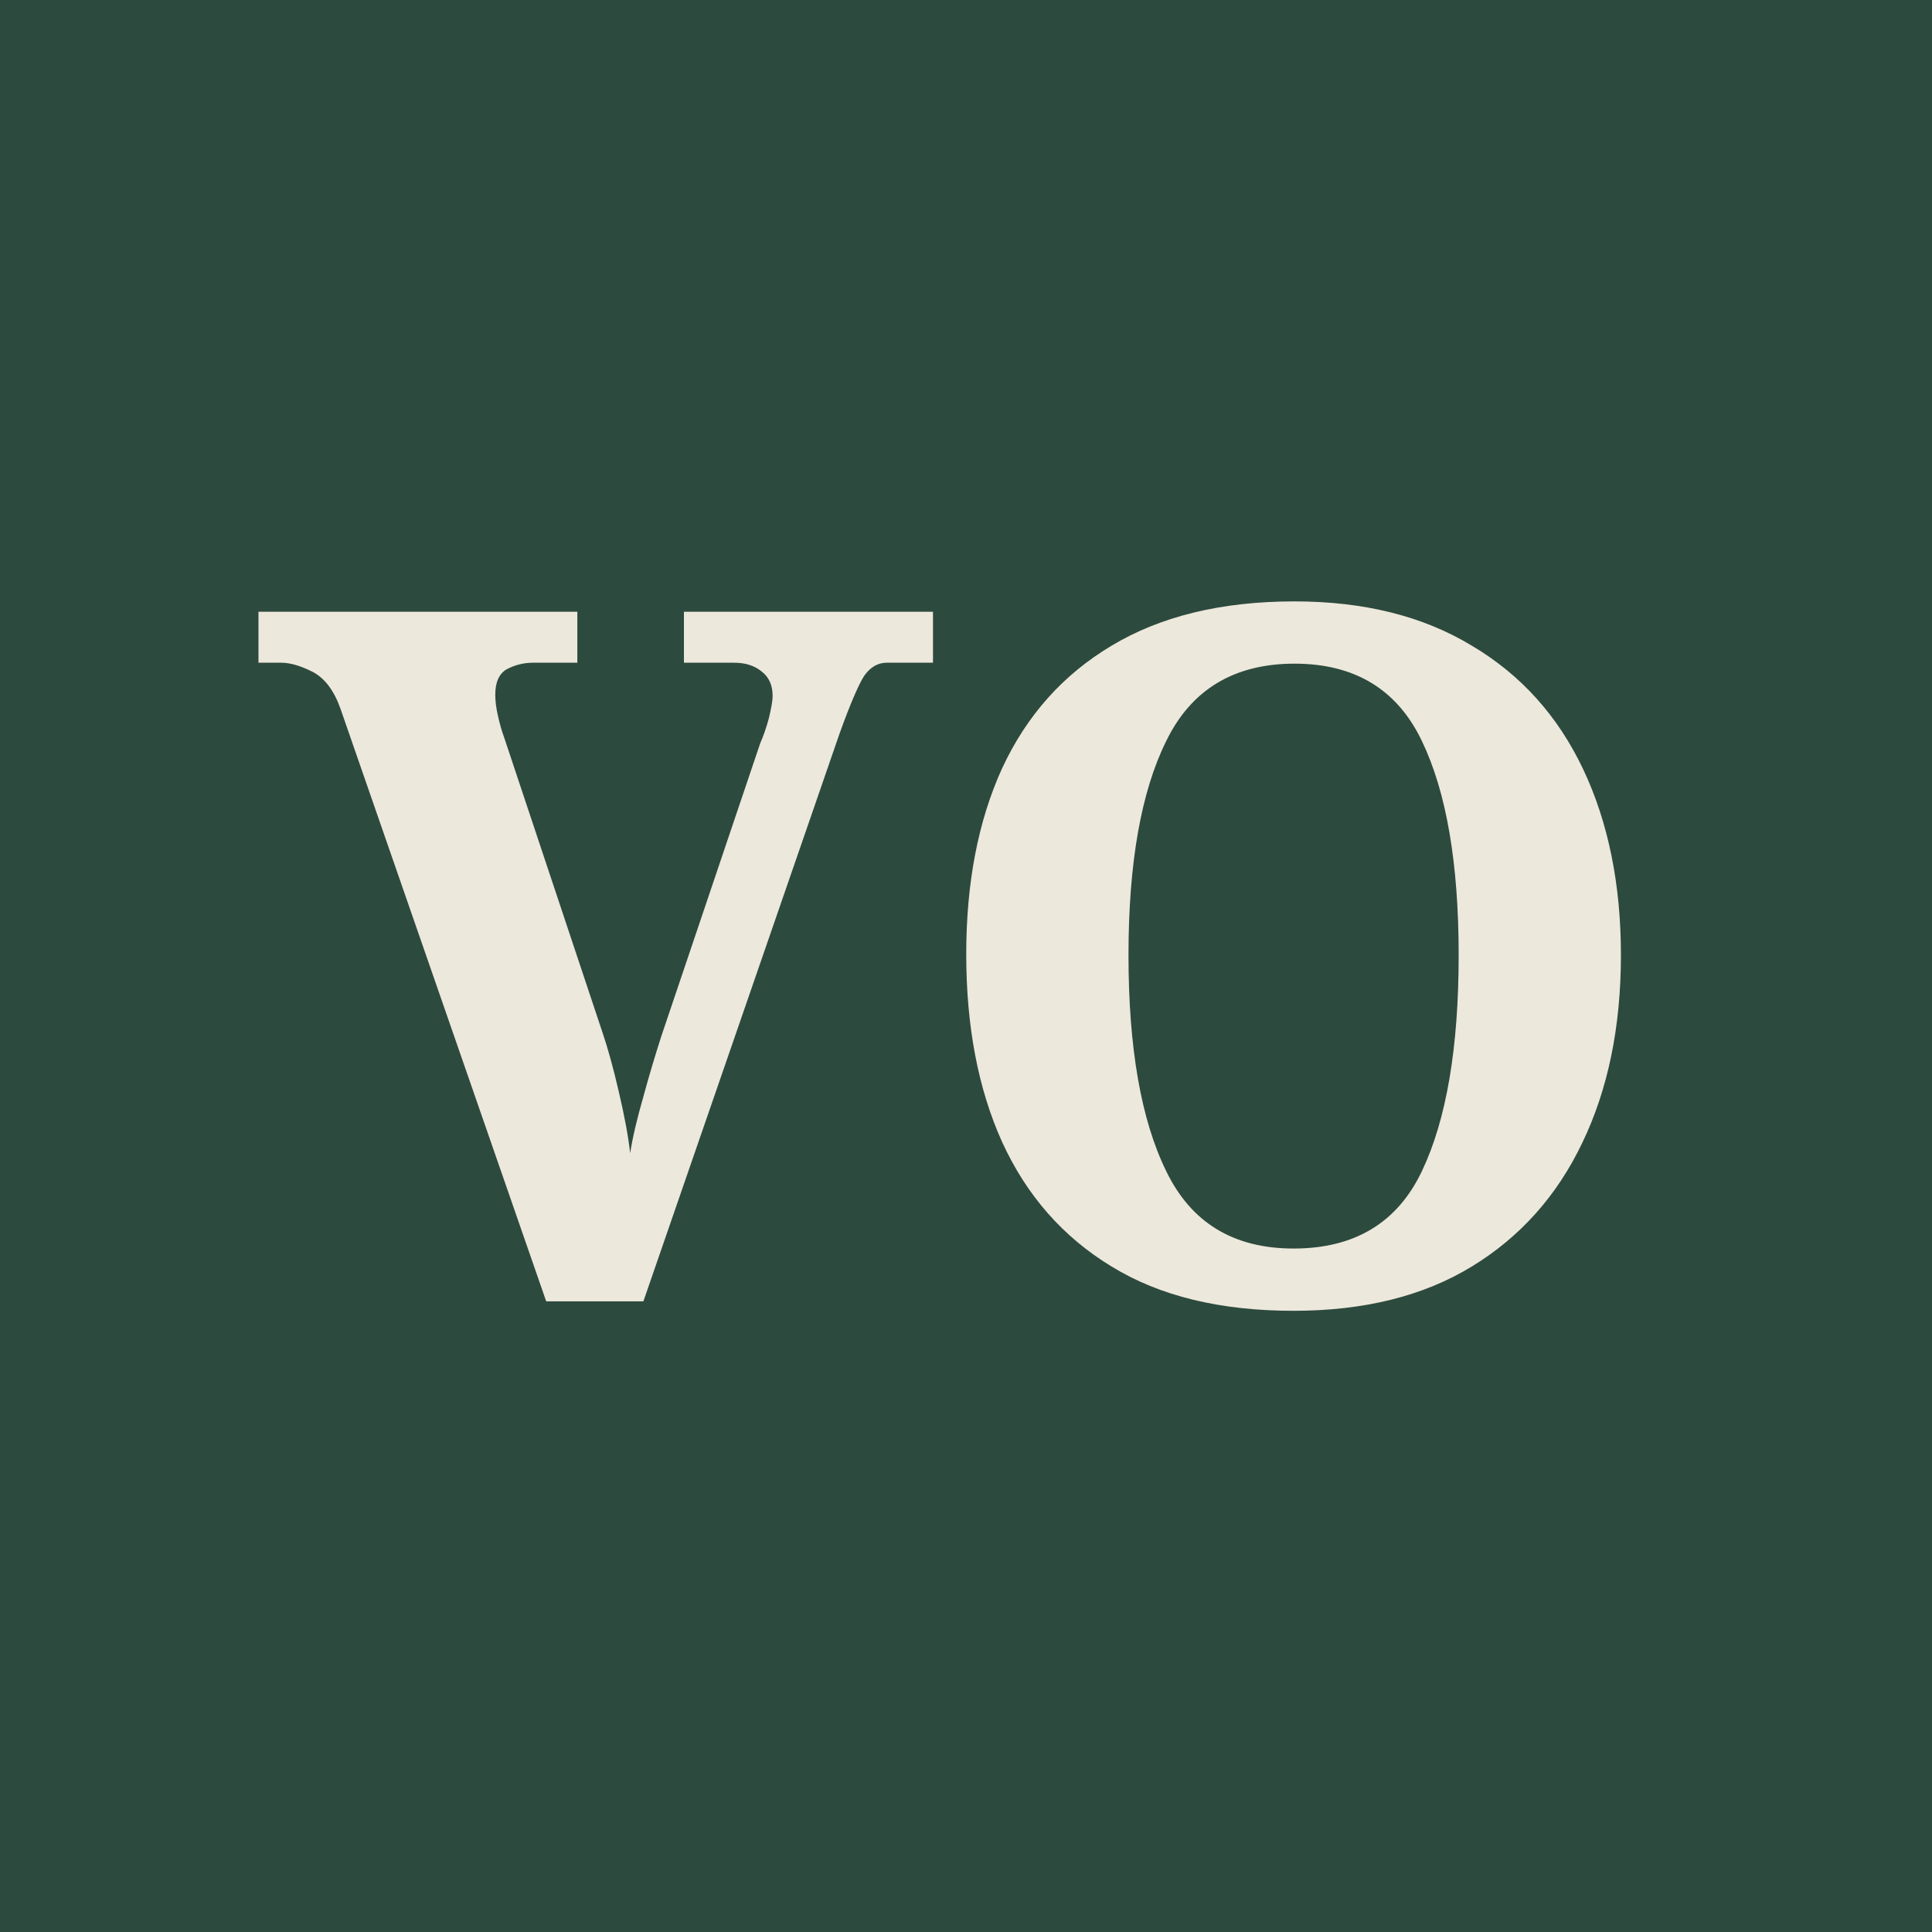
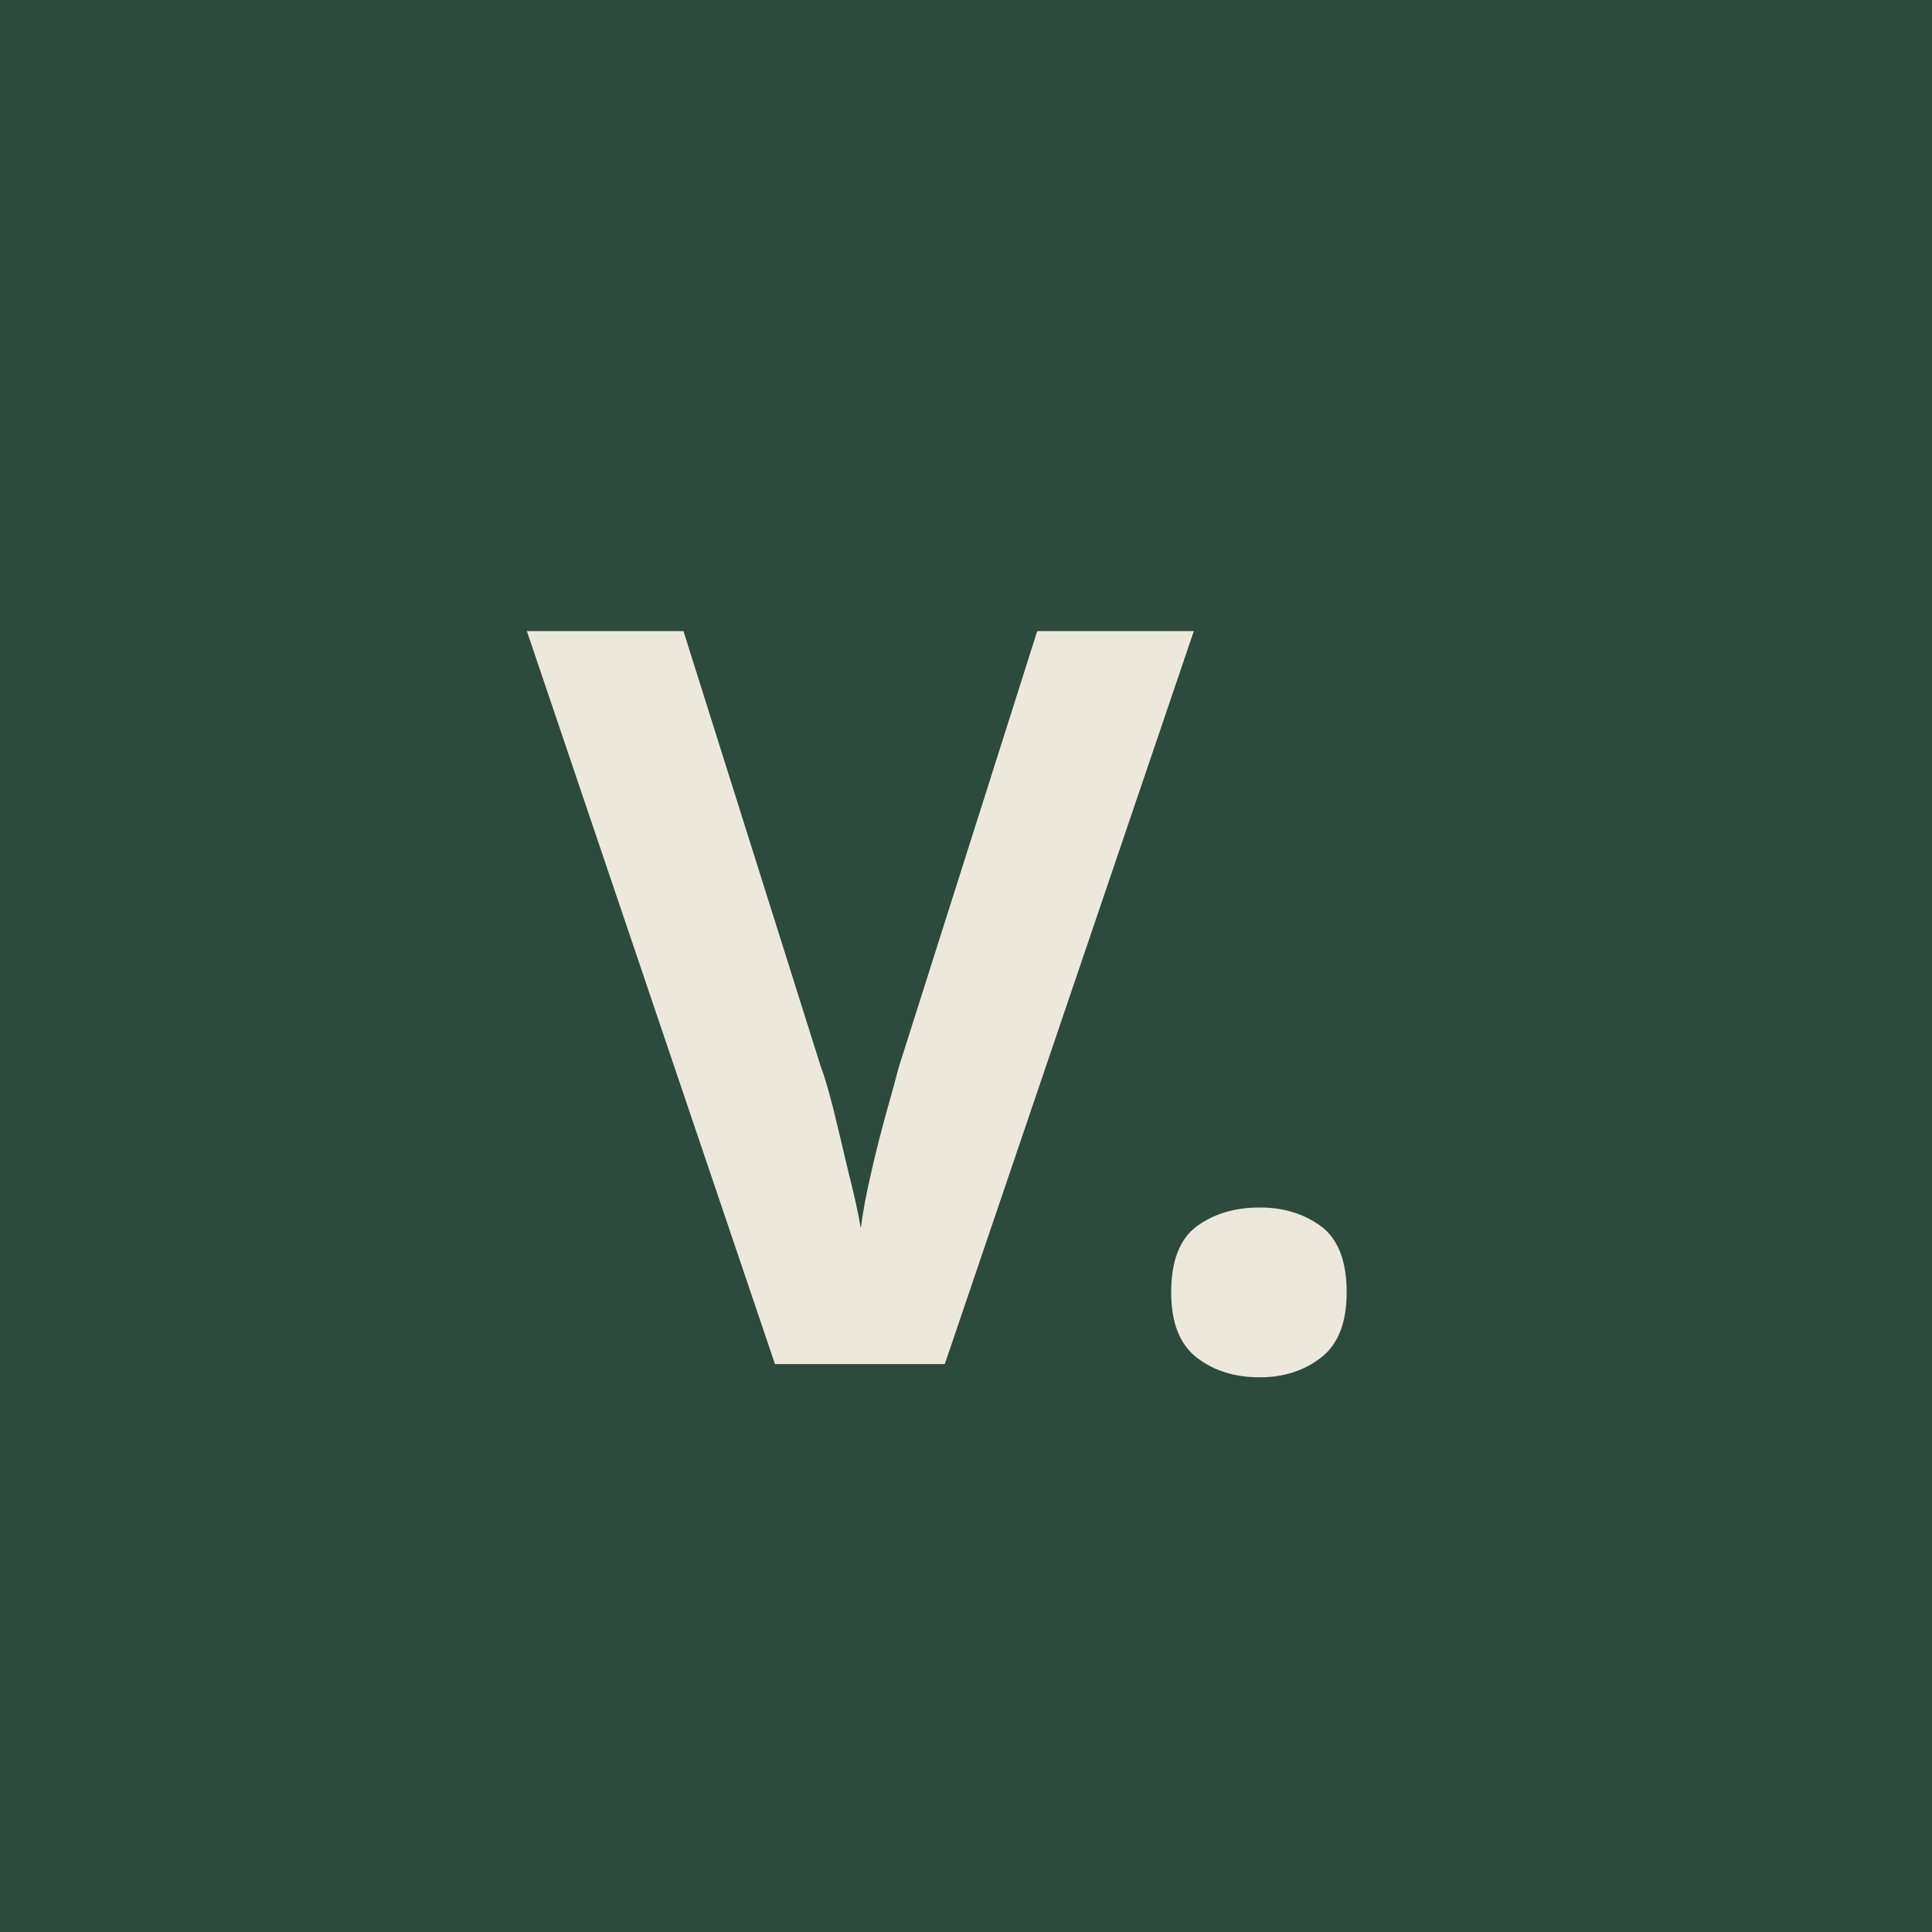
<svg xmlns="http://www.w3.org/2000/svg" viewBox="0 0 32 32">
  <rect width="32" height="32" fill="#2d4a3e" />
-   <text x="50%" y="50%" dominant-baseline="middle" text-anchor="middle" font-family="Georgia, serif" font-size="16" font-weight="700" fill="#ede8dc" letter-spacing="0">VO</text>
+   <text x="50%" y="50%" dominant-baseline="central" text-anchor="middle" font-family="Arial Black, sans-serif" font-weight="900" font-size="17" fill="#ede8dc" letter-spacing="-0.5">V.</text>
</svg>
